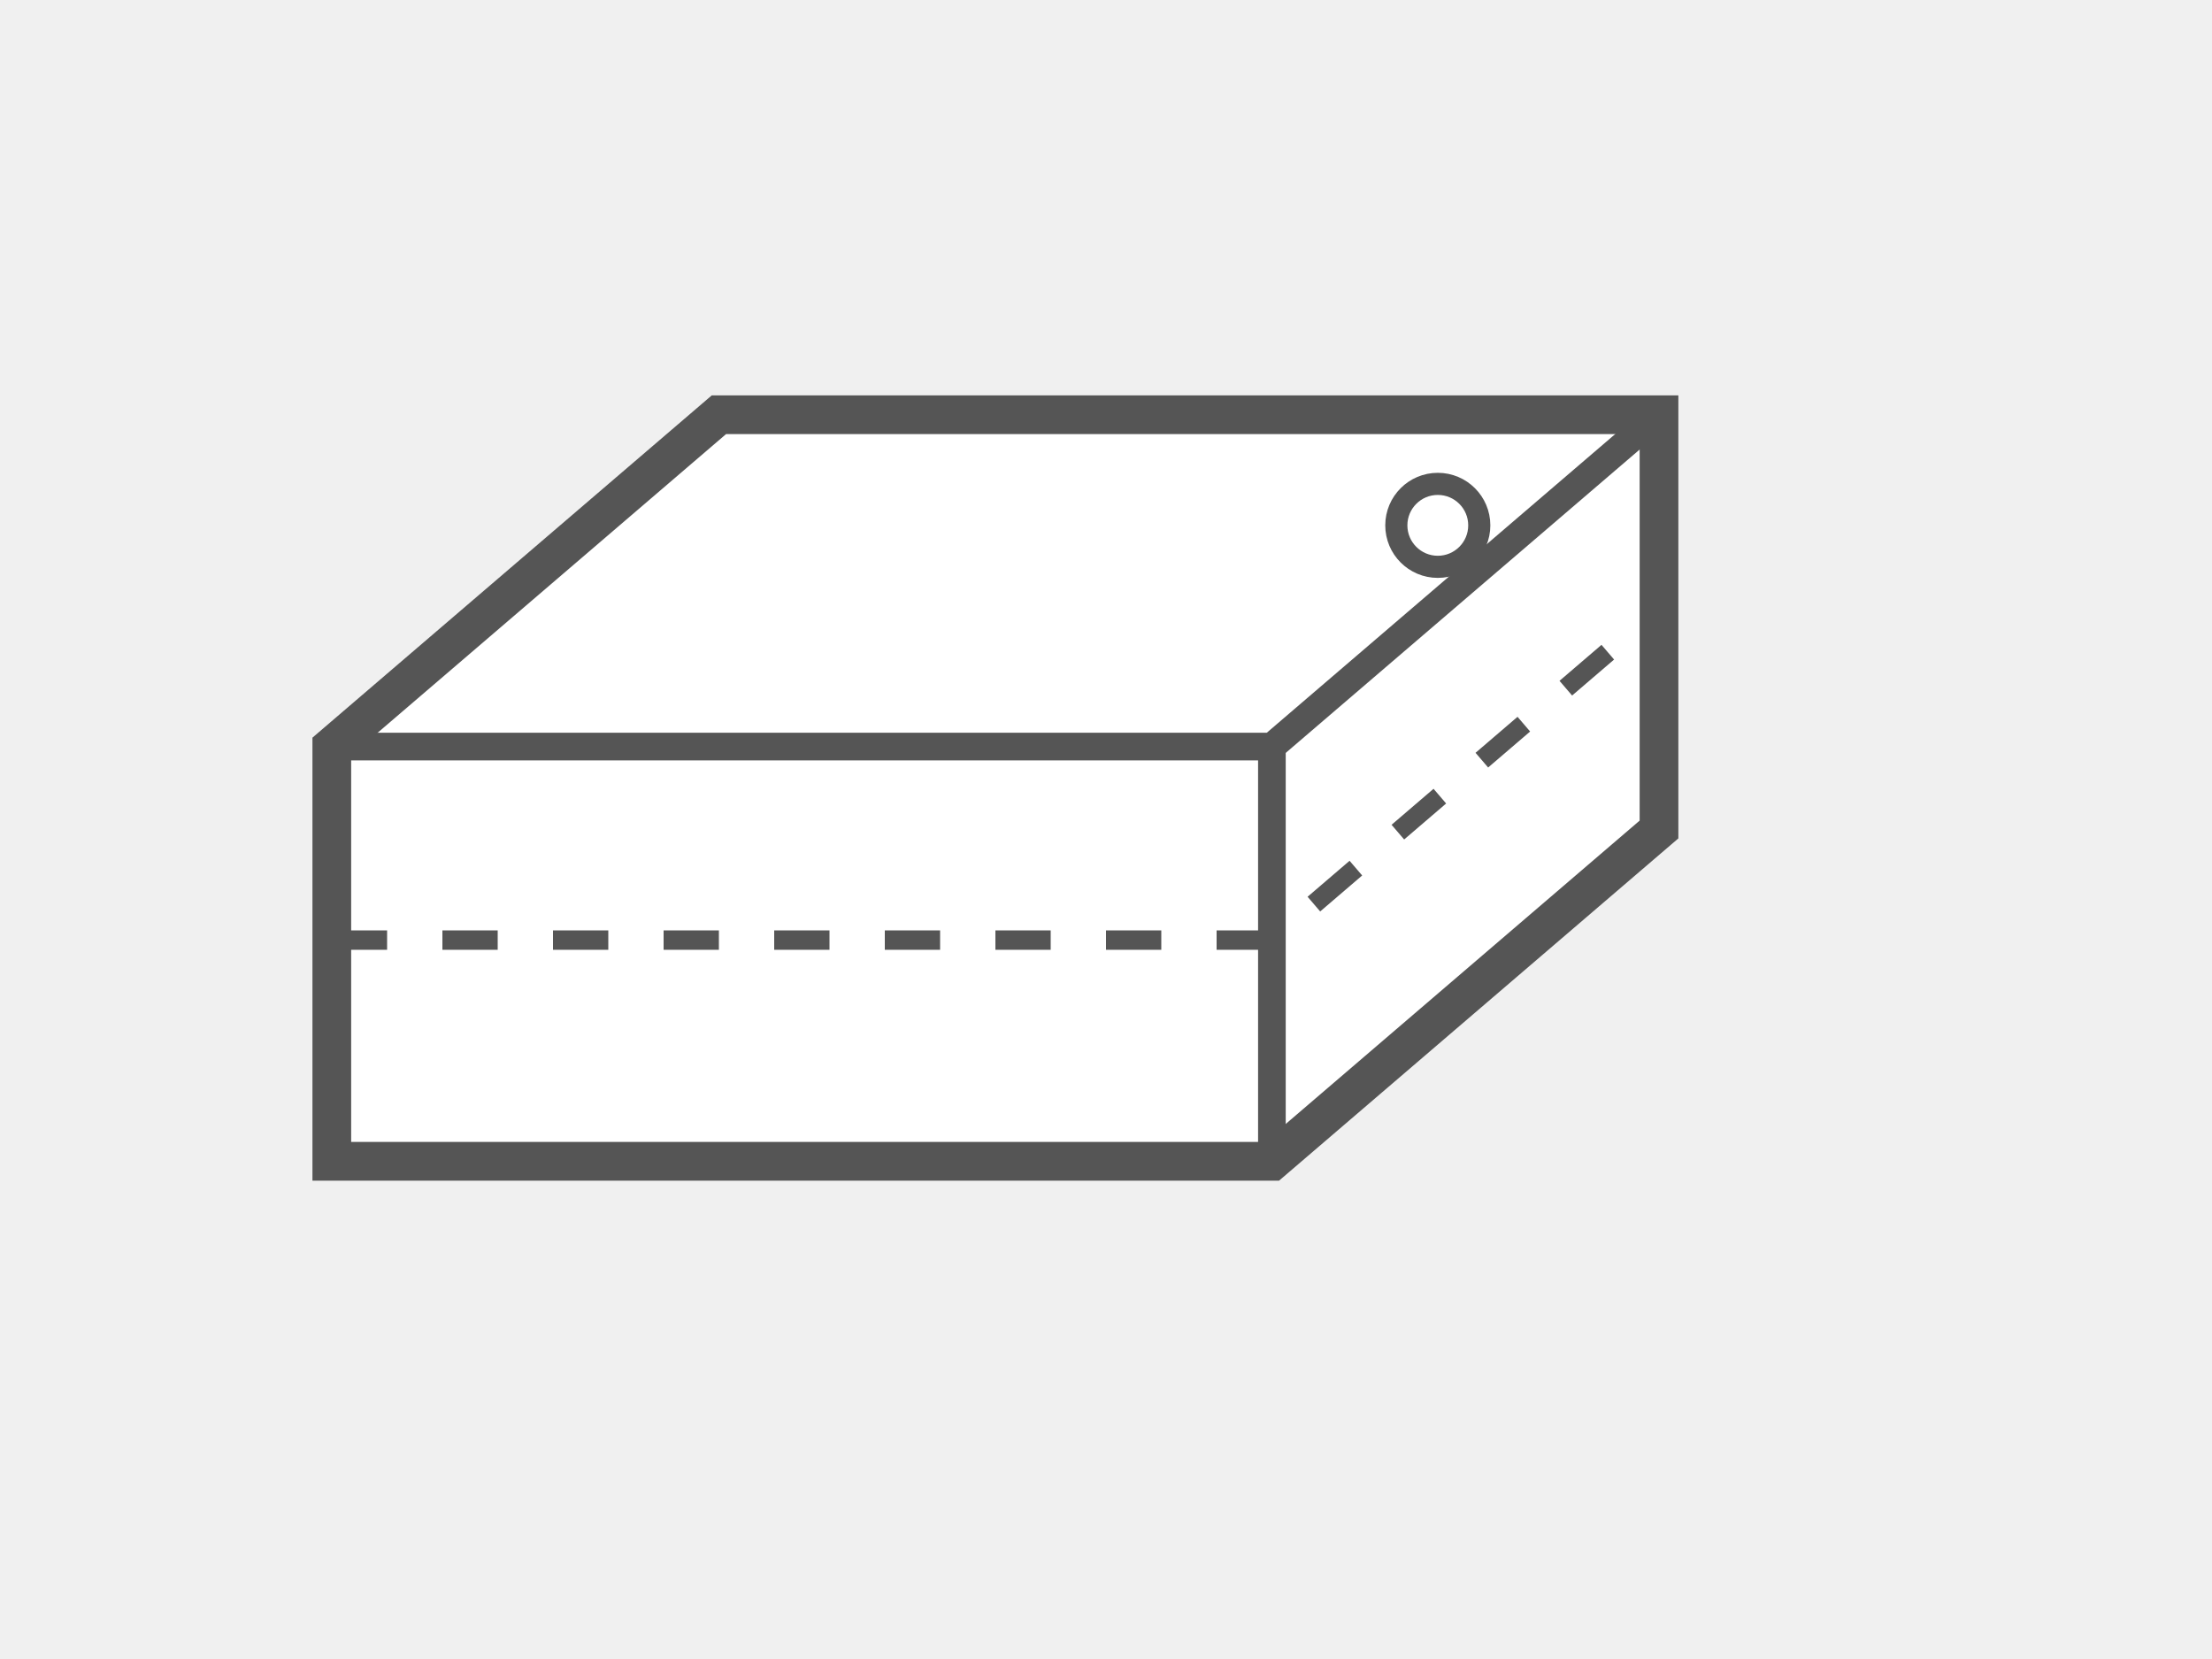
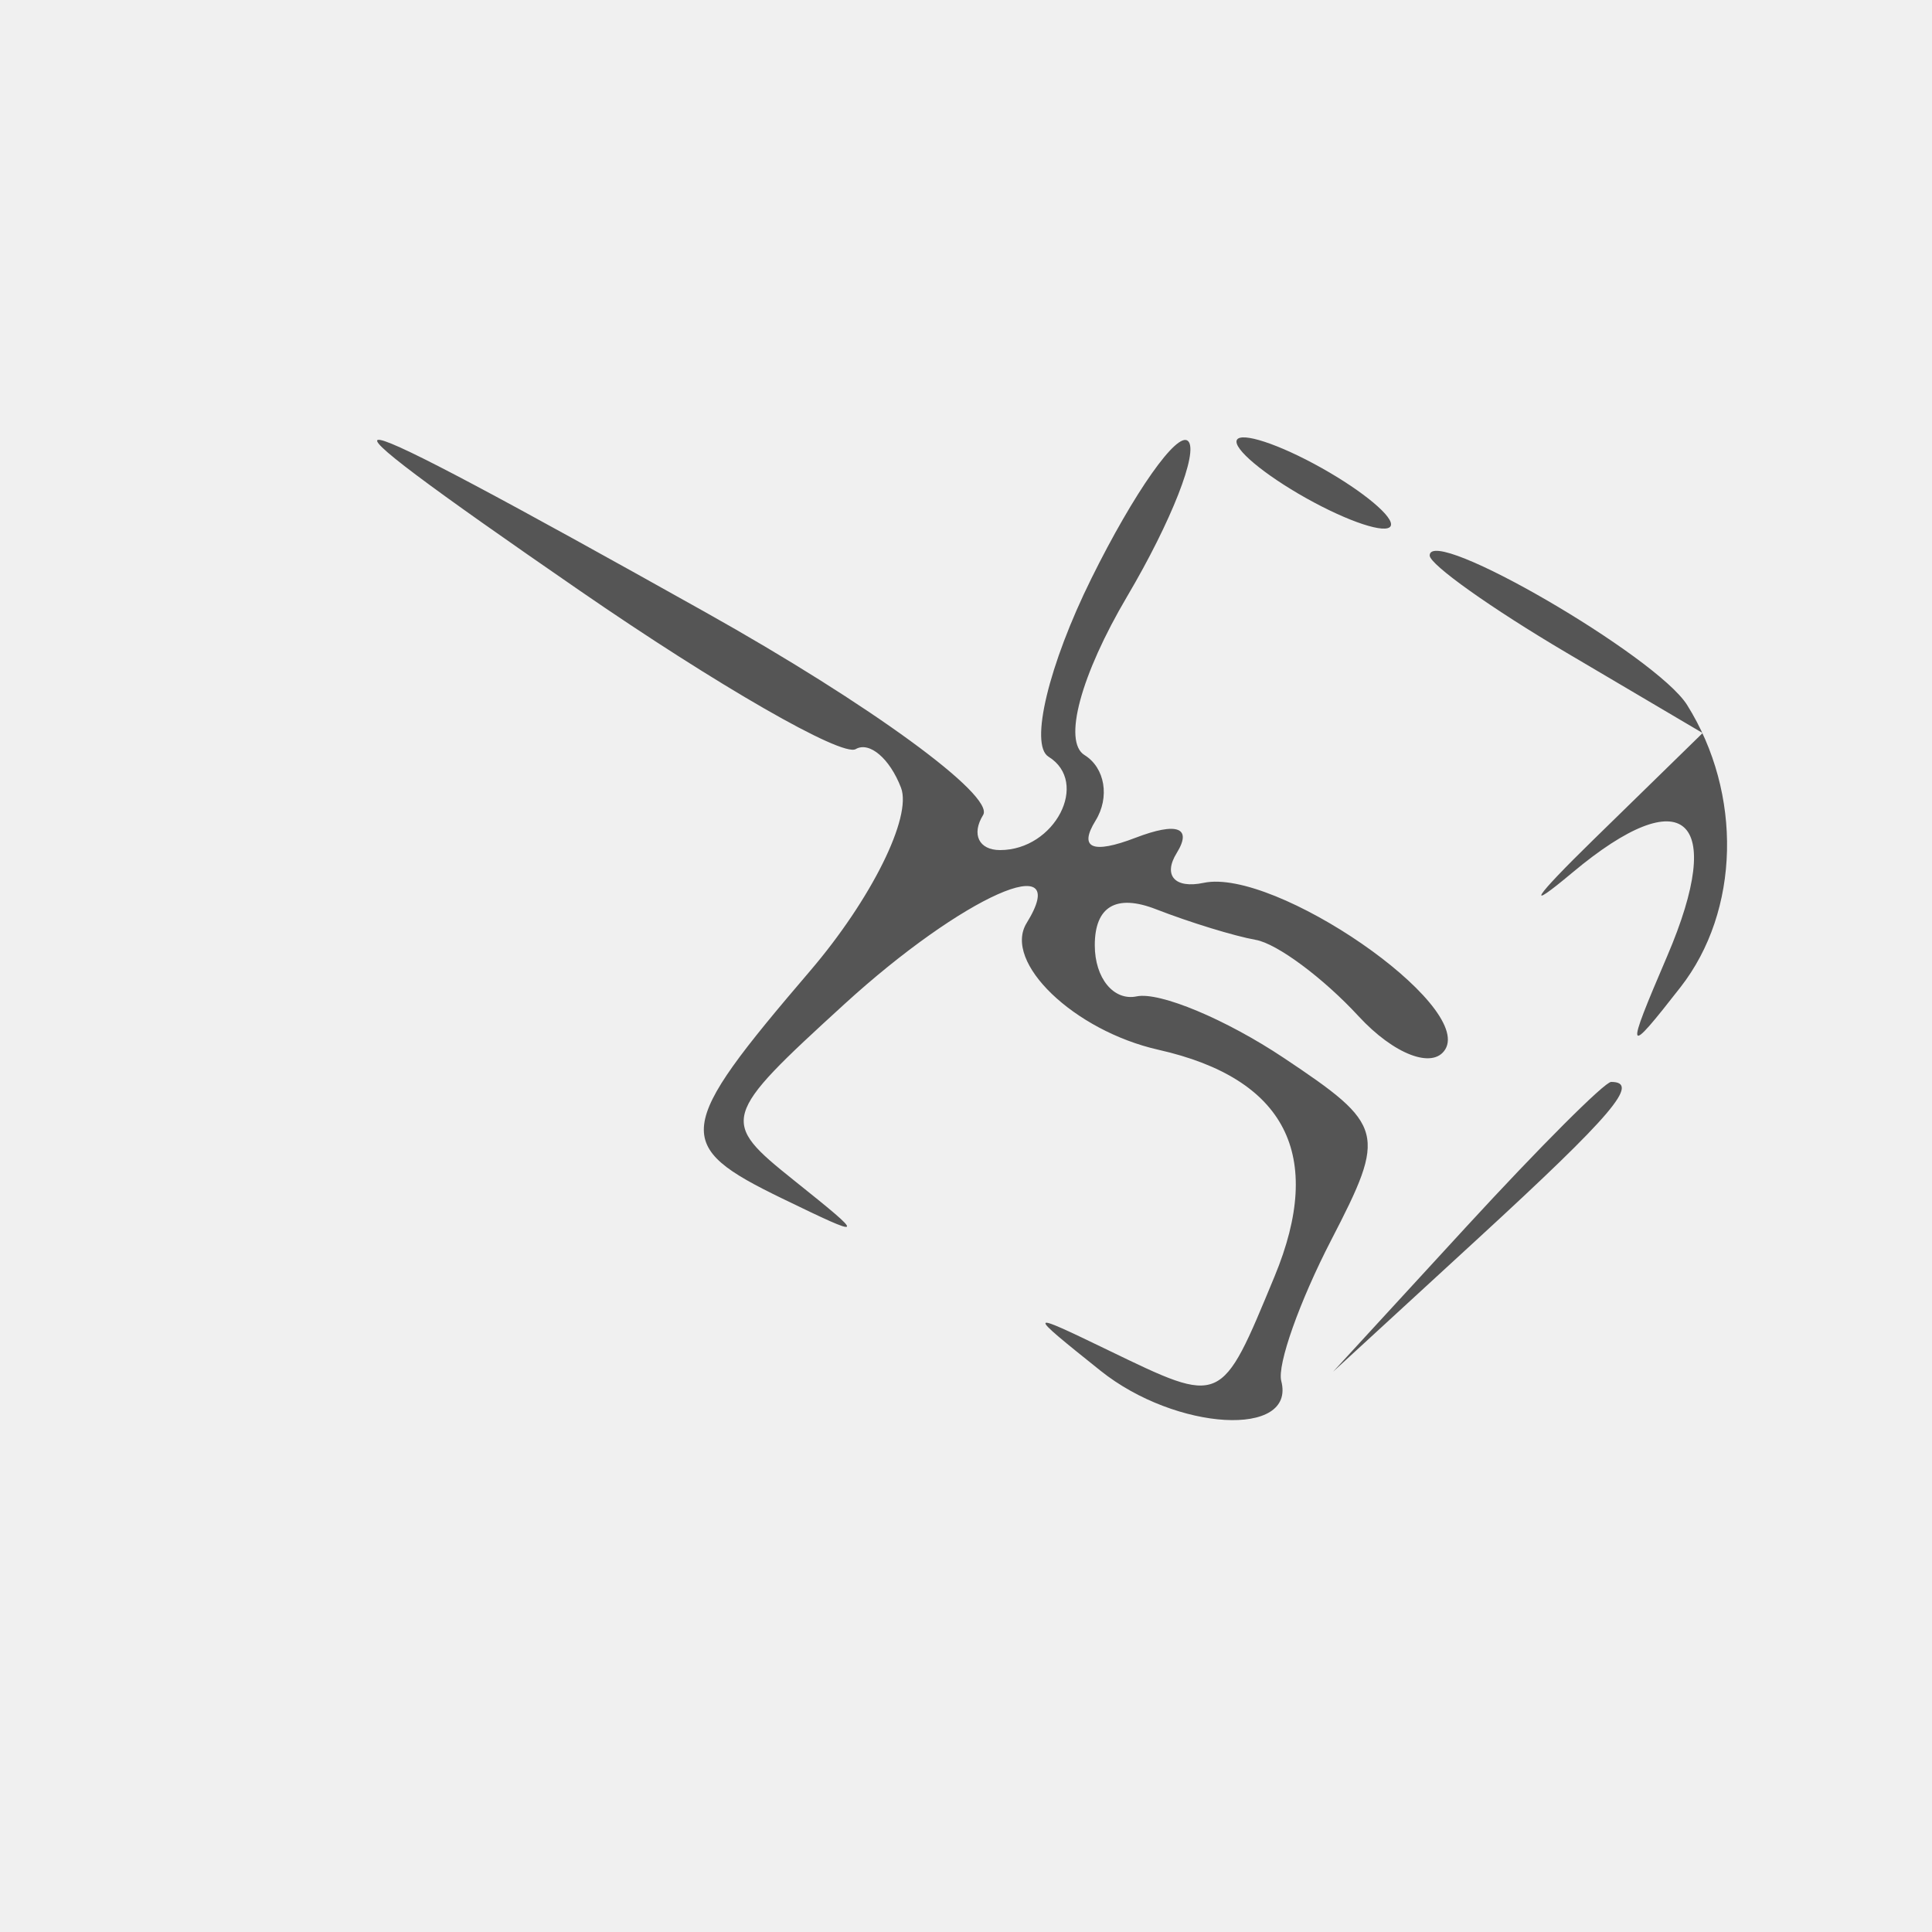
- <svg xmlns="http://www.w3.org/2000/svg" viewBox="0 0 80 60" fill="none">
-   <path d="M12 42 L46 42 L60 30 L60 15 L26 15 L12 27 Z" stroke="#555" stroke-width="1.4" fill="#fff" />
-   <path d="M12 27 L46 27 L60 15" stroke="#555" stroke-width="1" />
-   <path d="M46 27 L46 42" stroke="#555" stroke-width="1" />
-   <path d="M12 34 L46 34 L60 22" stroke="#555" stroke-width="0.7" stroke-dasharray="2,2" />
-   <circle cx="52" cy="19" r="1.5" fill="none" stroke="#555" stroke-width="0.8" />
+ <svg xmlns="http://www.w3.org/2000/svg" width="50" height="50" viewBox="0 0 50 50" version="1.1">
+   <path d="M 15 15.283 C 18.575 17.747, 21.790 19.594, 22.145 19.387 C 22.500 19.181, 23.028 19.630, 23.318 20.386 C 23.608 21.142, 22.548 23.277, 20.963 25.130 C 17.454 29.233, 17.405 29.641, 20.250 31.020 C 22.422 32.072, 22.432 32.056, 20.541 30.542 C 18.627 29.010, 18.657 28.906, 21.853 25.987 C 24.917 23.189, 27.793 21.908, 26.570 23.887 C 25.945 24.897, 27.792 26.674, 29.980 27.168 C 33.274 27.911, 34.288 29.891, 32.985 33.035 C 31.594 36.395, 31.642 36.374, 28.684 34.945 C 26.550 33.914, 26.546 33.926, 28.481 35.474 C 30.437 37.038, 33.545 37.215, 33.159 35.740 C 33.049 35.321, 33.632 33.678, 34.454 32.088 C 35.889 29.314, 35.840 29.124, 33.225 27.379 C 31.726 26.379, 30.012 25.663, 29.417 25.786 C 28.821 25.910, 28.333 25.314, 28.333 24.463 C 28.333 23.457, 28.888 23.130, 29.917 23.531 C 30.788 23.870, 31.950 24.227, 32.500 24.324 C 33.050 24.421, 34.247 25.310, 35.160 26.300 C 36.073 27.289, 37.082 27.676, 37.402 27.159 C 38.123 25.992, 32.995 22.456, 31.150 22.848 C 30.407 23.005, 30.093 22.659, 30.452 22.078 C 30.862 21.415, 30.466 21.268, 29.388 21.681 C 28.273 22.109, 27.910 21.954, 28.352 21.239 C 28.726 20.634, 28.598 19.870, 28.067 19.541 C 27.504 19.193, 27.966 17.476, 29.174 15.429 C 30.315 13.496, 31.023 11.690, 30.749 11.416 C 30.475 11.141, 29.347 12.742, 28.244 14.973 C 27.140 17.203, 26.641 19.278, 27.135 19.583 C 28.208 20.247, 27.299 22, 25.882 22 C 25.332 22, 25.135 21.591, 25.443 21.092 C 25.752 20.592, 22.516 18.230, 18.252 15.842 C 7.914 10.051, 7.242 9.936, 15 15.283 M 32 11.430 C 32 11.705, 32.900 12.411, 34 13 C 35.100 13.589, 36 13.845, 36 13.570 C 36 13.295, 35.100 12.589, 34 12 C 32.900 11.411, 32 11.155, 32 11.430 M 37 14.376 C 37 14.610, 38.590 15.740, 40.532 16.887 L 44.064 18.971 41.234 21.735 C 39.677 23.256, 39.436 23.636, 40.698 22.579 C 43.578 20.169, 44.686 21.149, 43.146 24.746 C 42.050 27.307, 42.074 27.363, 43.491 25.549 C 45.032 23.575, 45.103 20.543, 43.661 18.243 C 42.871 16.982, 37 13.574, 37 14.376 M 37.946 31.750 L 34.500 35.500 38.250 32.054 C 41.740 28.846, 42.460 28, 41.696 28 C 41.529 28, 39.842 29.688, 37.946 31.750" stroke="none" fill="#555555" fill-rule="evenodd" />
</svg>
